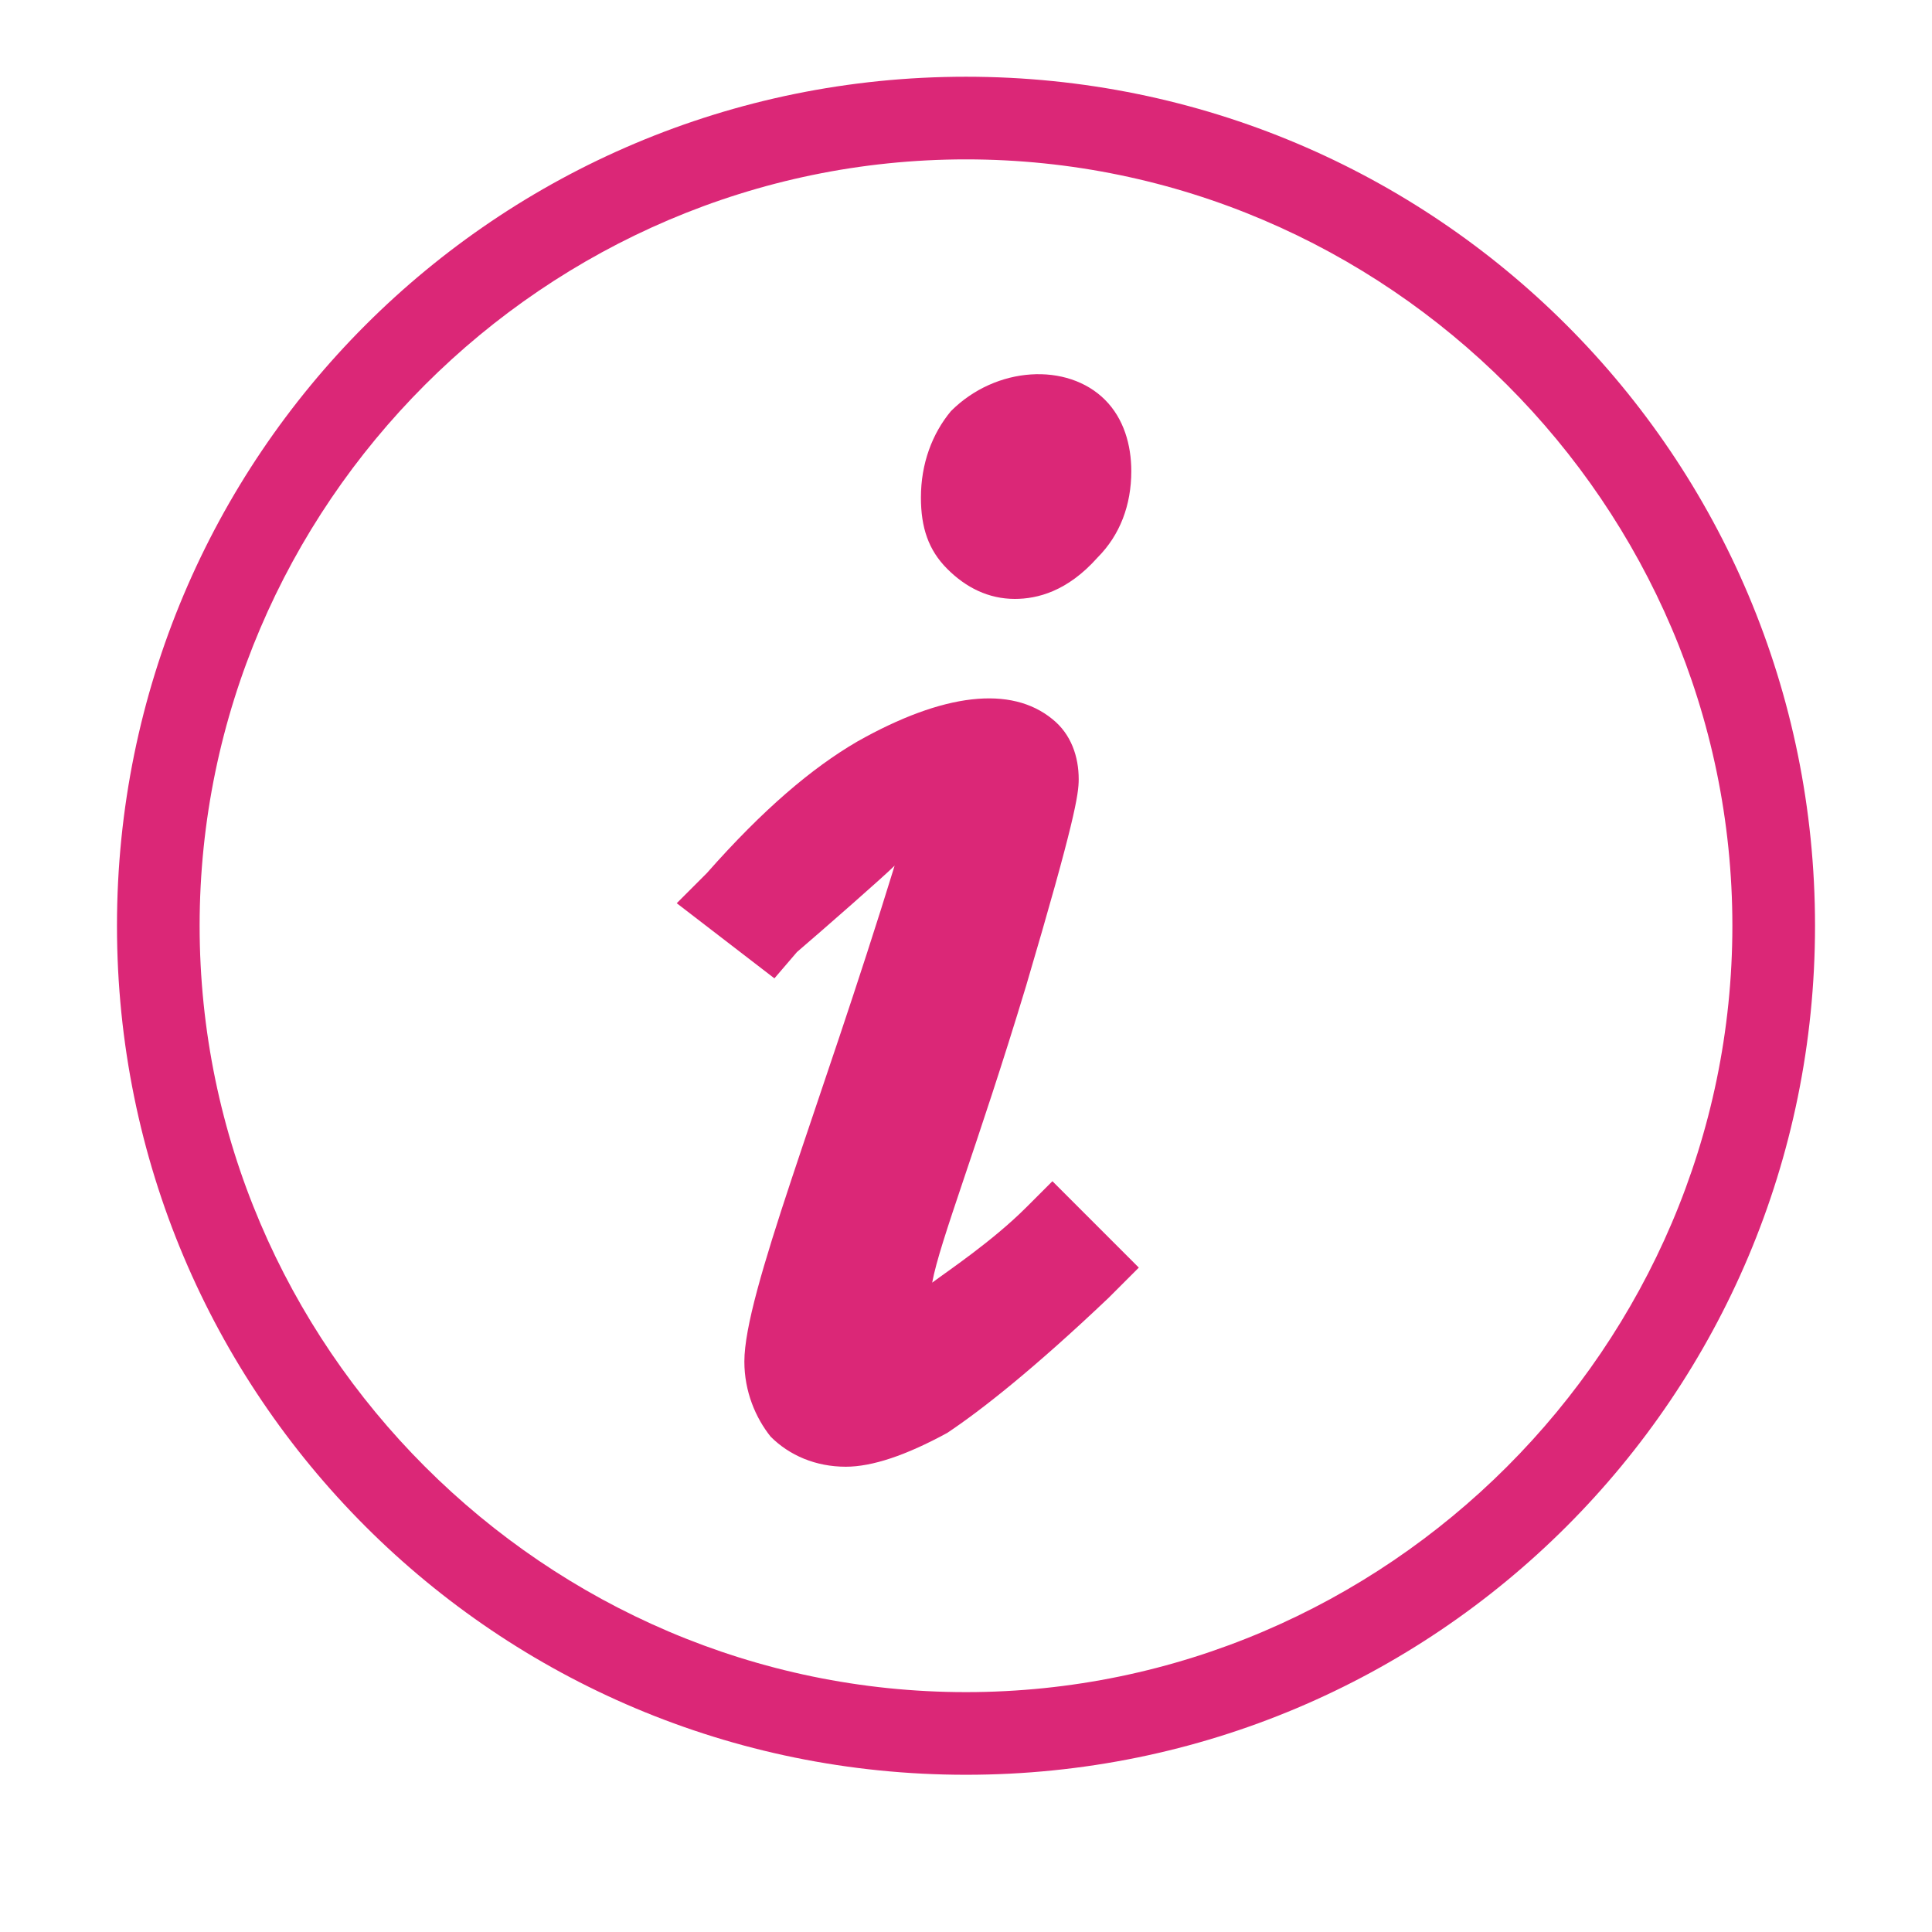
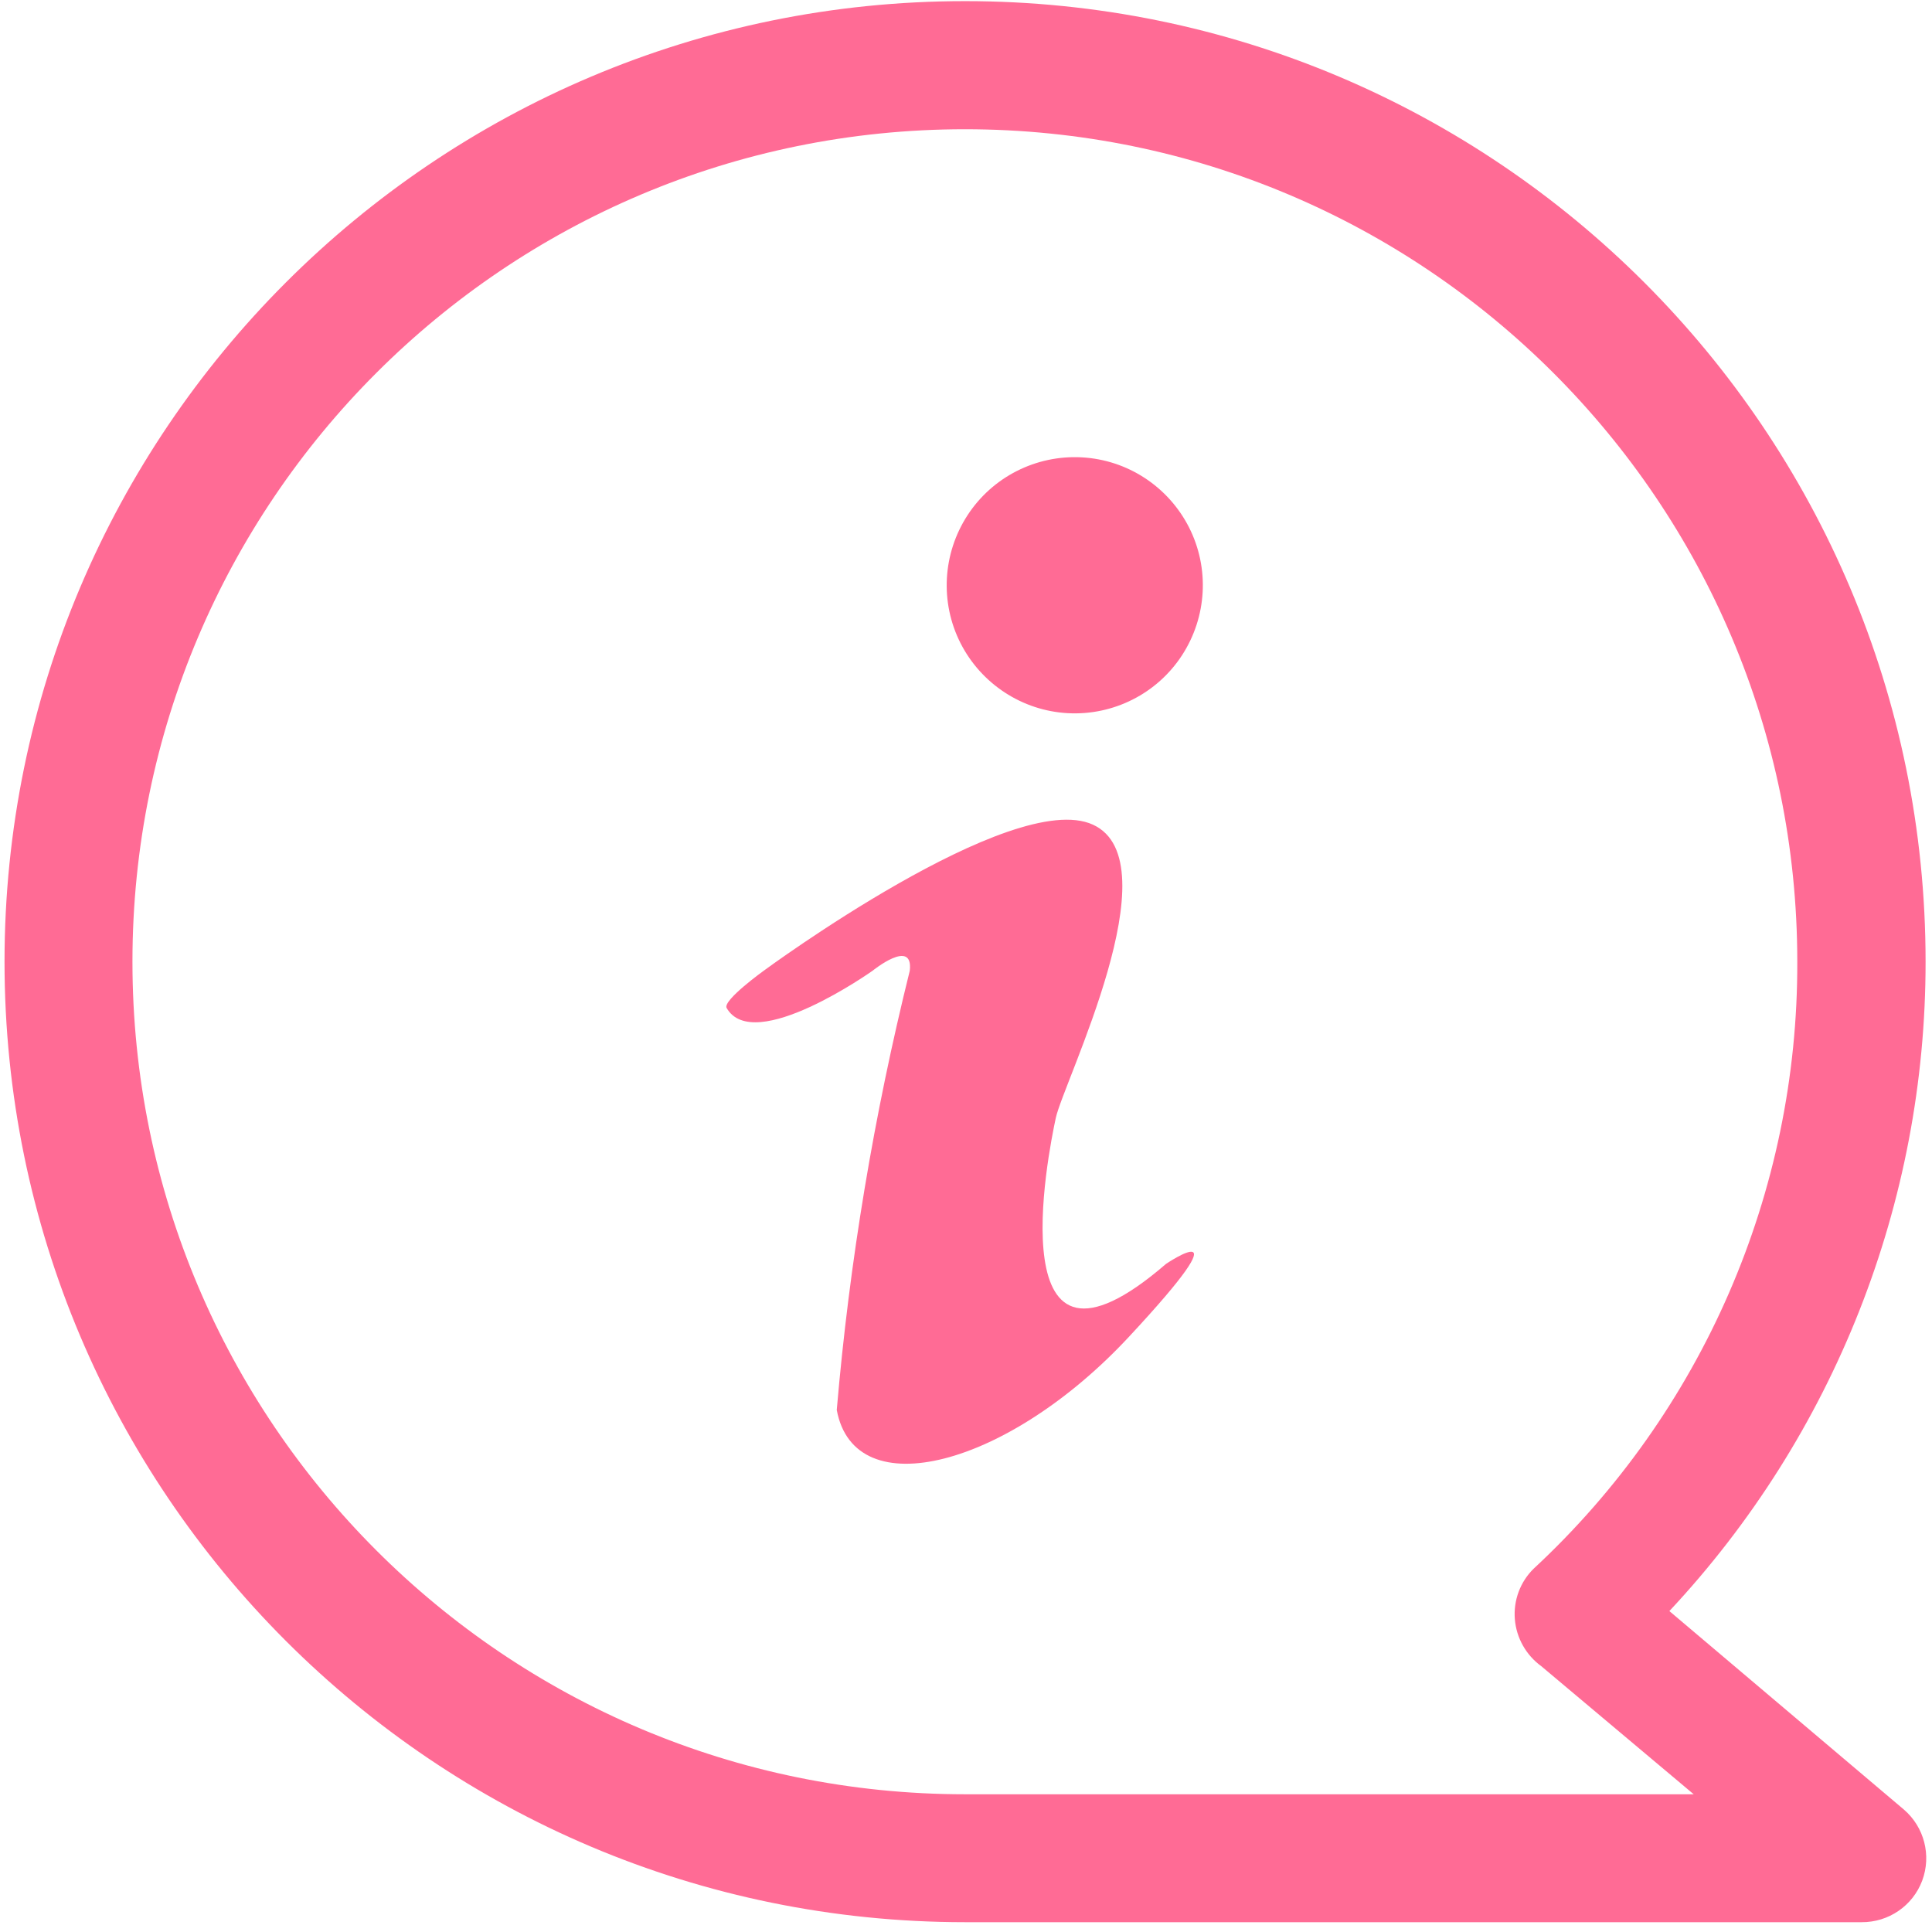
- <svg xmlns="http://www.w3.org/2000/svg" t="1746520747990" class="icon" viewBox="0 0 1024 1024" version="1.1" p-id="37379" width="200" height="200">
-   <path d="M512 84.473c223.010 0 406.194 183.186 406.194 406.194s-183.186 406.194-406.194 406.194c-223.010 0-406.194-183.186-406.194-406.194 0-223.010 183.186-406.194 406.194-406.194zM512 40.667c-248.894 0-450 201.106-450 450s201.106 450 450 450c248.894 0 450-201.106 450-450 0-248.894-201.106-450-450-450v0zM543.858 640.004c-17.92 17.92-41.814 33.849-49.778 39.823 3.982-21.902 23.894-71.682 49.778-157.3 25.884-87.61 27.877-101.549 27.877-109.513 0-11.947-3.983-23.894-13.938-31.858-21.903-17.92-57.743-13.938-103.539 11.947-23.894 13.938-49.778 35.841-79.645 69.69l-15.929 15.929 51.771 39.823 11.947-13.938c13.938-11.947 45.796-39.823 51.771-45.796-39.823 129.425-79.645 226.99-79.645 262.832 0 15.929 5.973 29.867 13.938 39.823 9.955 9.955 23.894 15.929 39.823 15.929 13.938 0 31.859-5.973 53.761-17.92 17.92-11.947 45.796-33.849 85.62-71.682l15.929-15.929-45.796-45.796-13.938 13.938zM504.035 217.879c-9.955 11.947-15.929 27.877-15.929 45.796 0 15.929 3.982 27.877 13.938 37.832 9.955 9.955 21.903 15.929 35.841 15.929 11.947 0 27.877-3.982 43.806-21.902 11.947-11.947 17.92-27.877 17.92-45.796 0-13.938-3.983-27.877-13.938-37.832-19.912-19.912-57.743-17.92-81.637 5.973v0z" p-id="37380" fill="#DB2777" />
+ <svg xmlns="http://www.w3.org/2000/svg" t="1747188637235" class="icon" viewBox="0 0 1024 1024" version="1.1" p-id="30373" width="200" height="200">
+   <path d="M618 669.9c-89.6 77.4-62.5-58.4-58.4-77.4 4.1-19 62.4-135.8 19.7-155.4-42.8-19.7-174.5 77.4-174.5 77.4s-21.7 15.6-19.7 19.7c14.3 25.1 77.4-19.7 77.4-19.7s21.7-17.6 19.7 0c-19 76.5-32 154.3-38.7 232.8 9.5 51.6 91 29.9 154.8-38.7 63.8-68.5 19.7-38.7 19.7-38.7z m0 0" p-id="30374" fill="#ff6b95" />
+   <path d="M566 378c24.2 1.3 47.3-10.4 60.5-30.7 13.2-20.3 14.7-46.1 3.7-67.8-11-21.6-32.6-35.8-56.9-37.1-24.2-1.3-47.3 10.4-60.5 30.7-13.2 20.3-14.7 46.1-3.7 67.8 11 21.6 32.7 35.8 56.9 37.1z m0 0" p-id="30375" fill="#ff6b95" />
+   <path d="M884.8 853.9c87.3-93.3 135.9-216.4 135.8-344.2C1020.6 228.5 792.7 0.6 511.5 0.6 230.3 0.6 2.4 228.6 2.4 509.7c0 281.2 227.9 509.1 509.1 509.1h475.2c14.3 0.1 27.1-8.7 32.1-22 5-13.4 1.1-28.4-9.7-37.7L884.8 853.9zM511.5 951C267.8 951 70.2 753.4 70.2 509.7 70.2 266 267.7 68.5 511.4 68.5S952.6 266 952.6 509.7c0.4 122.1-50.3 238.8-139.8 321.8-7.1 7-10.7 16.8-9.9 26.7 0.8 9.9 5.9 19 14 24.9l80.8 67.9H511.5z m0 0" p-id="30376" fill="#ff6b95" />
</svg>
